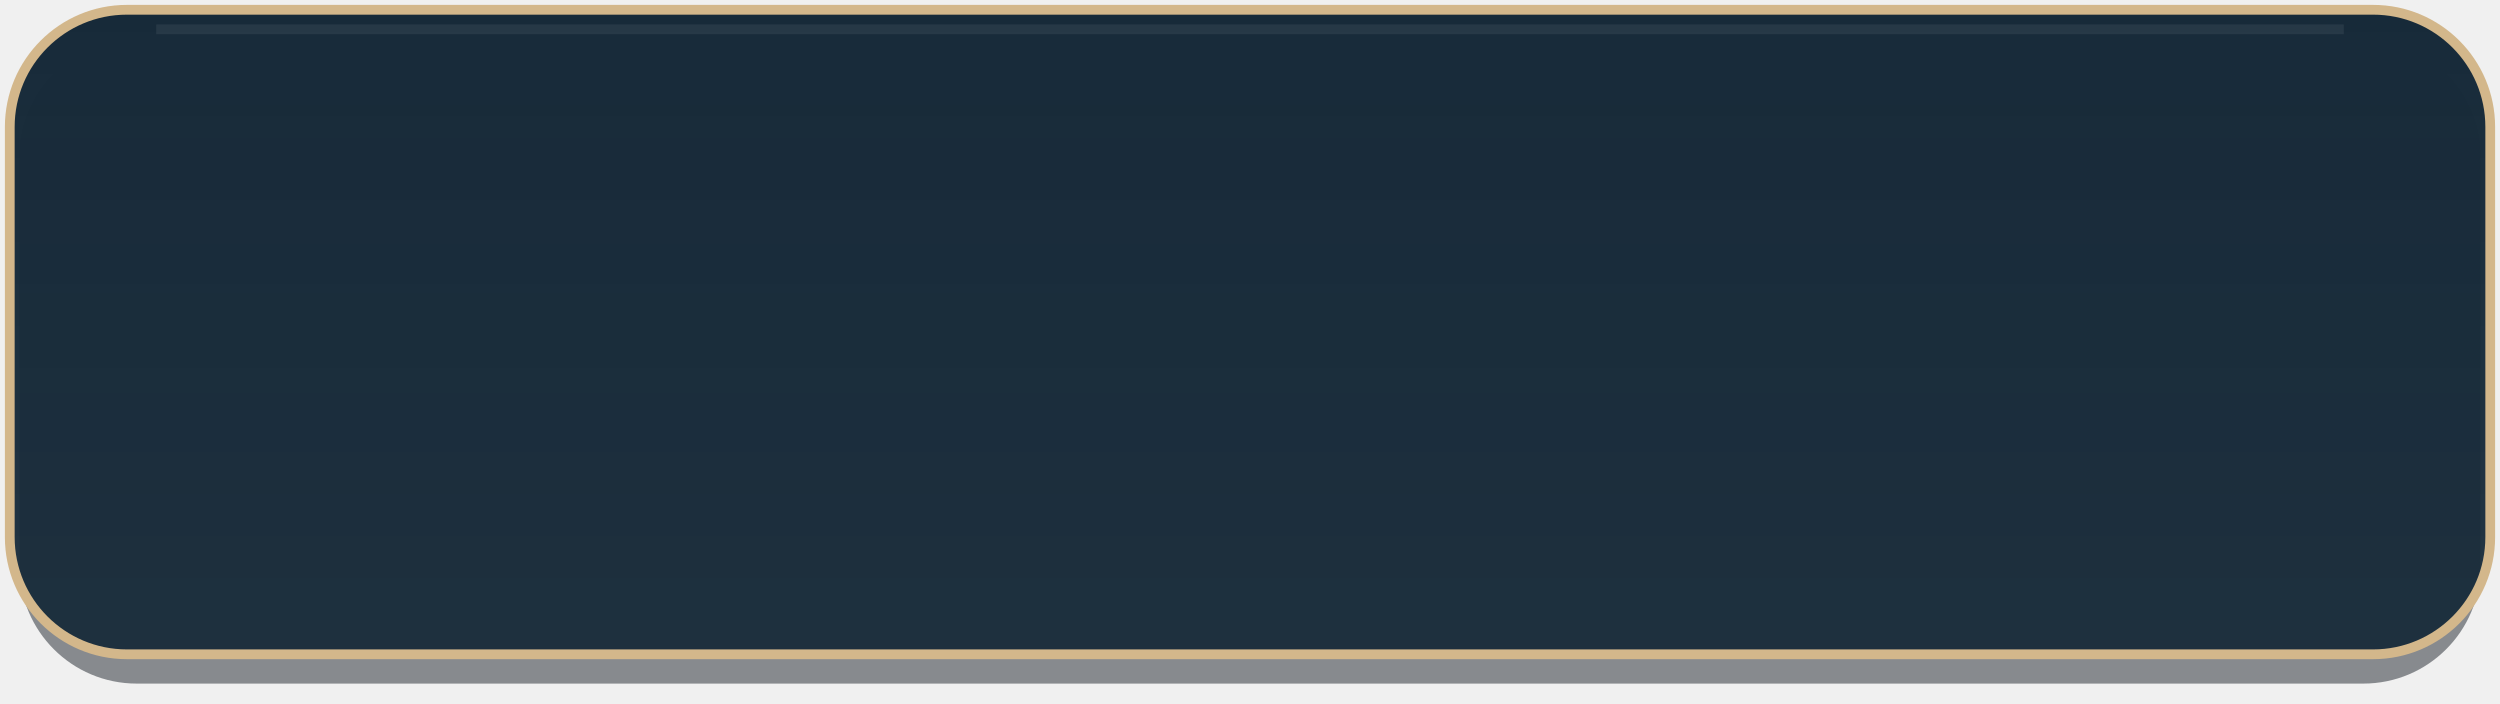
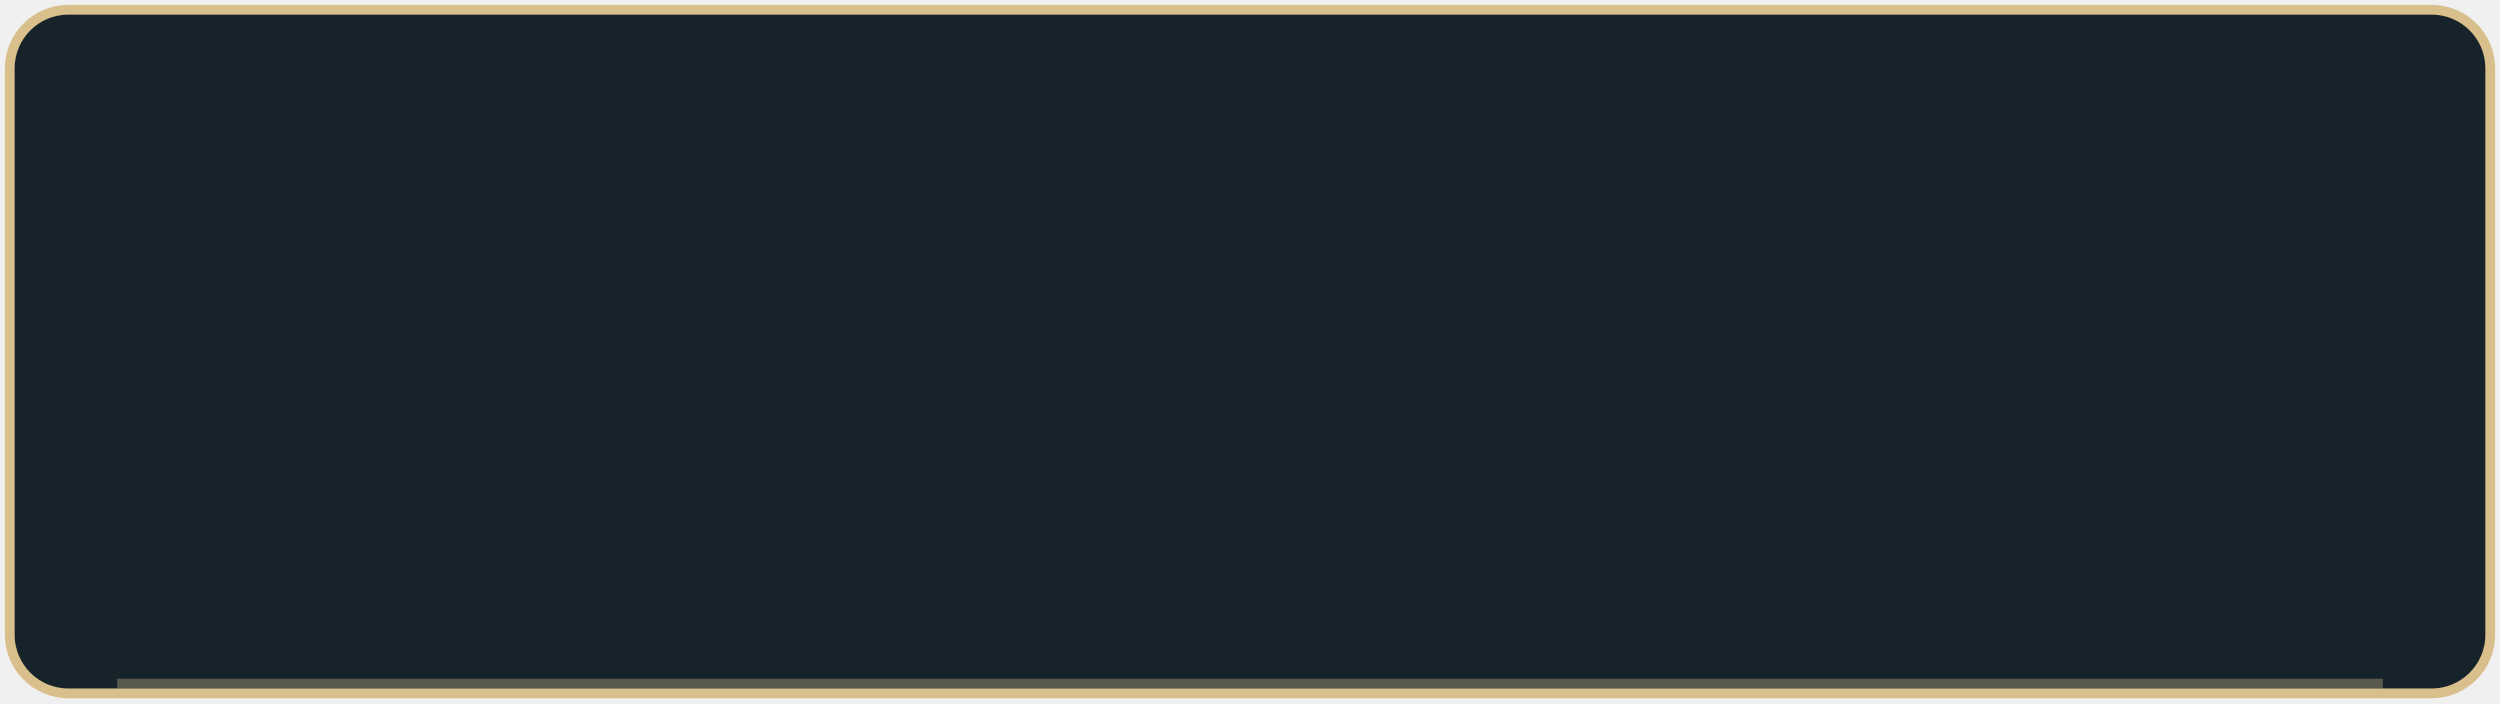
<svg xmlns="http://www.w3.org/2000/svg" width="256" height="72" viewBox="0 0 256 72">
-   <defs>
-     <linearGradient id="finish" x1="0" y1="0" x2="0" y2="1">
-       <stop stop-color="#172a39" />
-       <stop offset="1" stop-color="#172a39" stop-opacity=".94" />
-     </linearGradient>
-   </defs>
-   <rect x="2" y="4" width="252" height="66" rx="12" fill="#080f17" fill-opacity=".45" />
-   <rect x="1" y="1" width="254" height="66" rx="12" fill="url(#finish)" stroke="#d3b78b" />
-   <path d="M16 3H240" stroke="#fff" stroke-opacity=".07" />
+   <rect x="1" y="1" width="254" height="70" rx="6" fill="#16232b" stroke="#d9bf8b" />
+   <path d="M12 70H244" stroke="#d9bf8b" stroke-opacity=".35" />
</svg>
